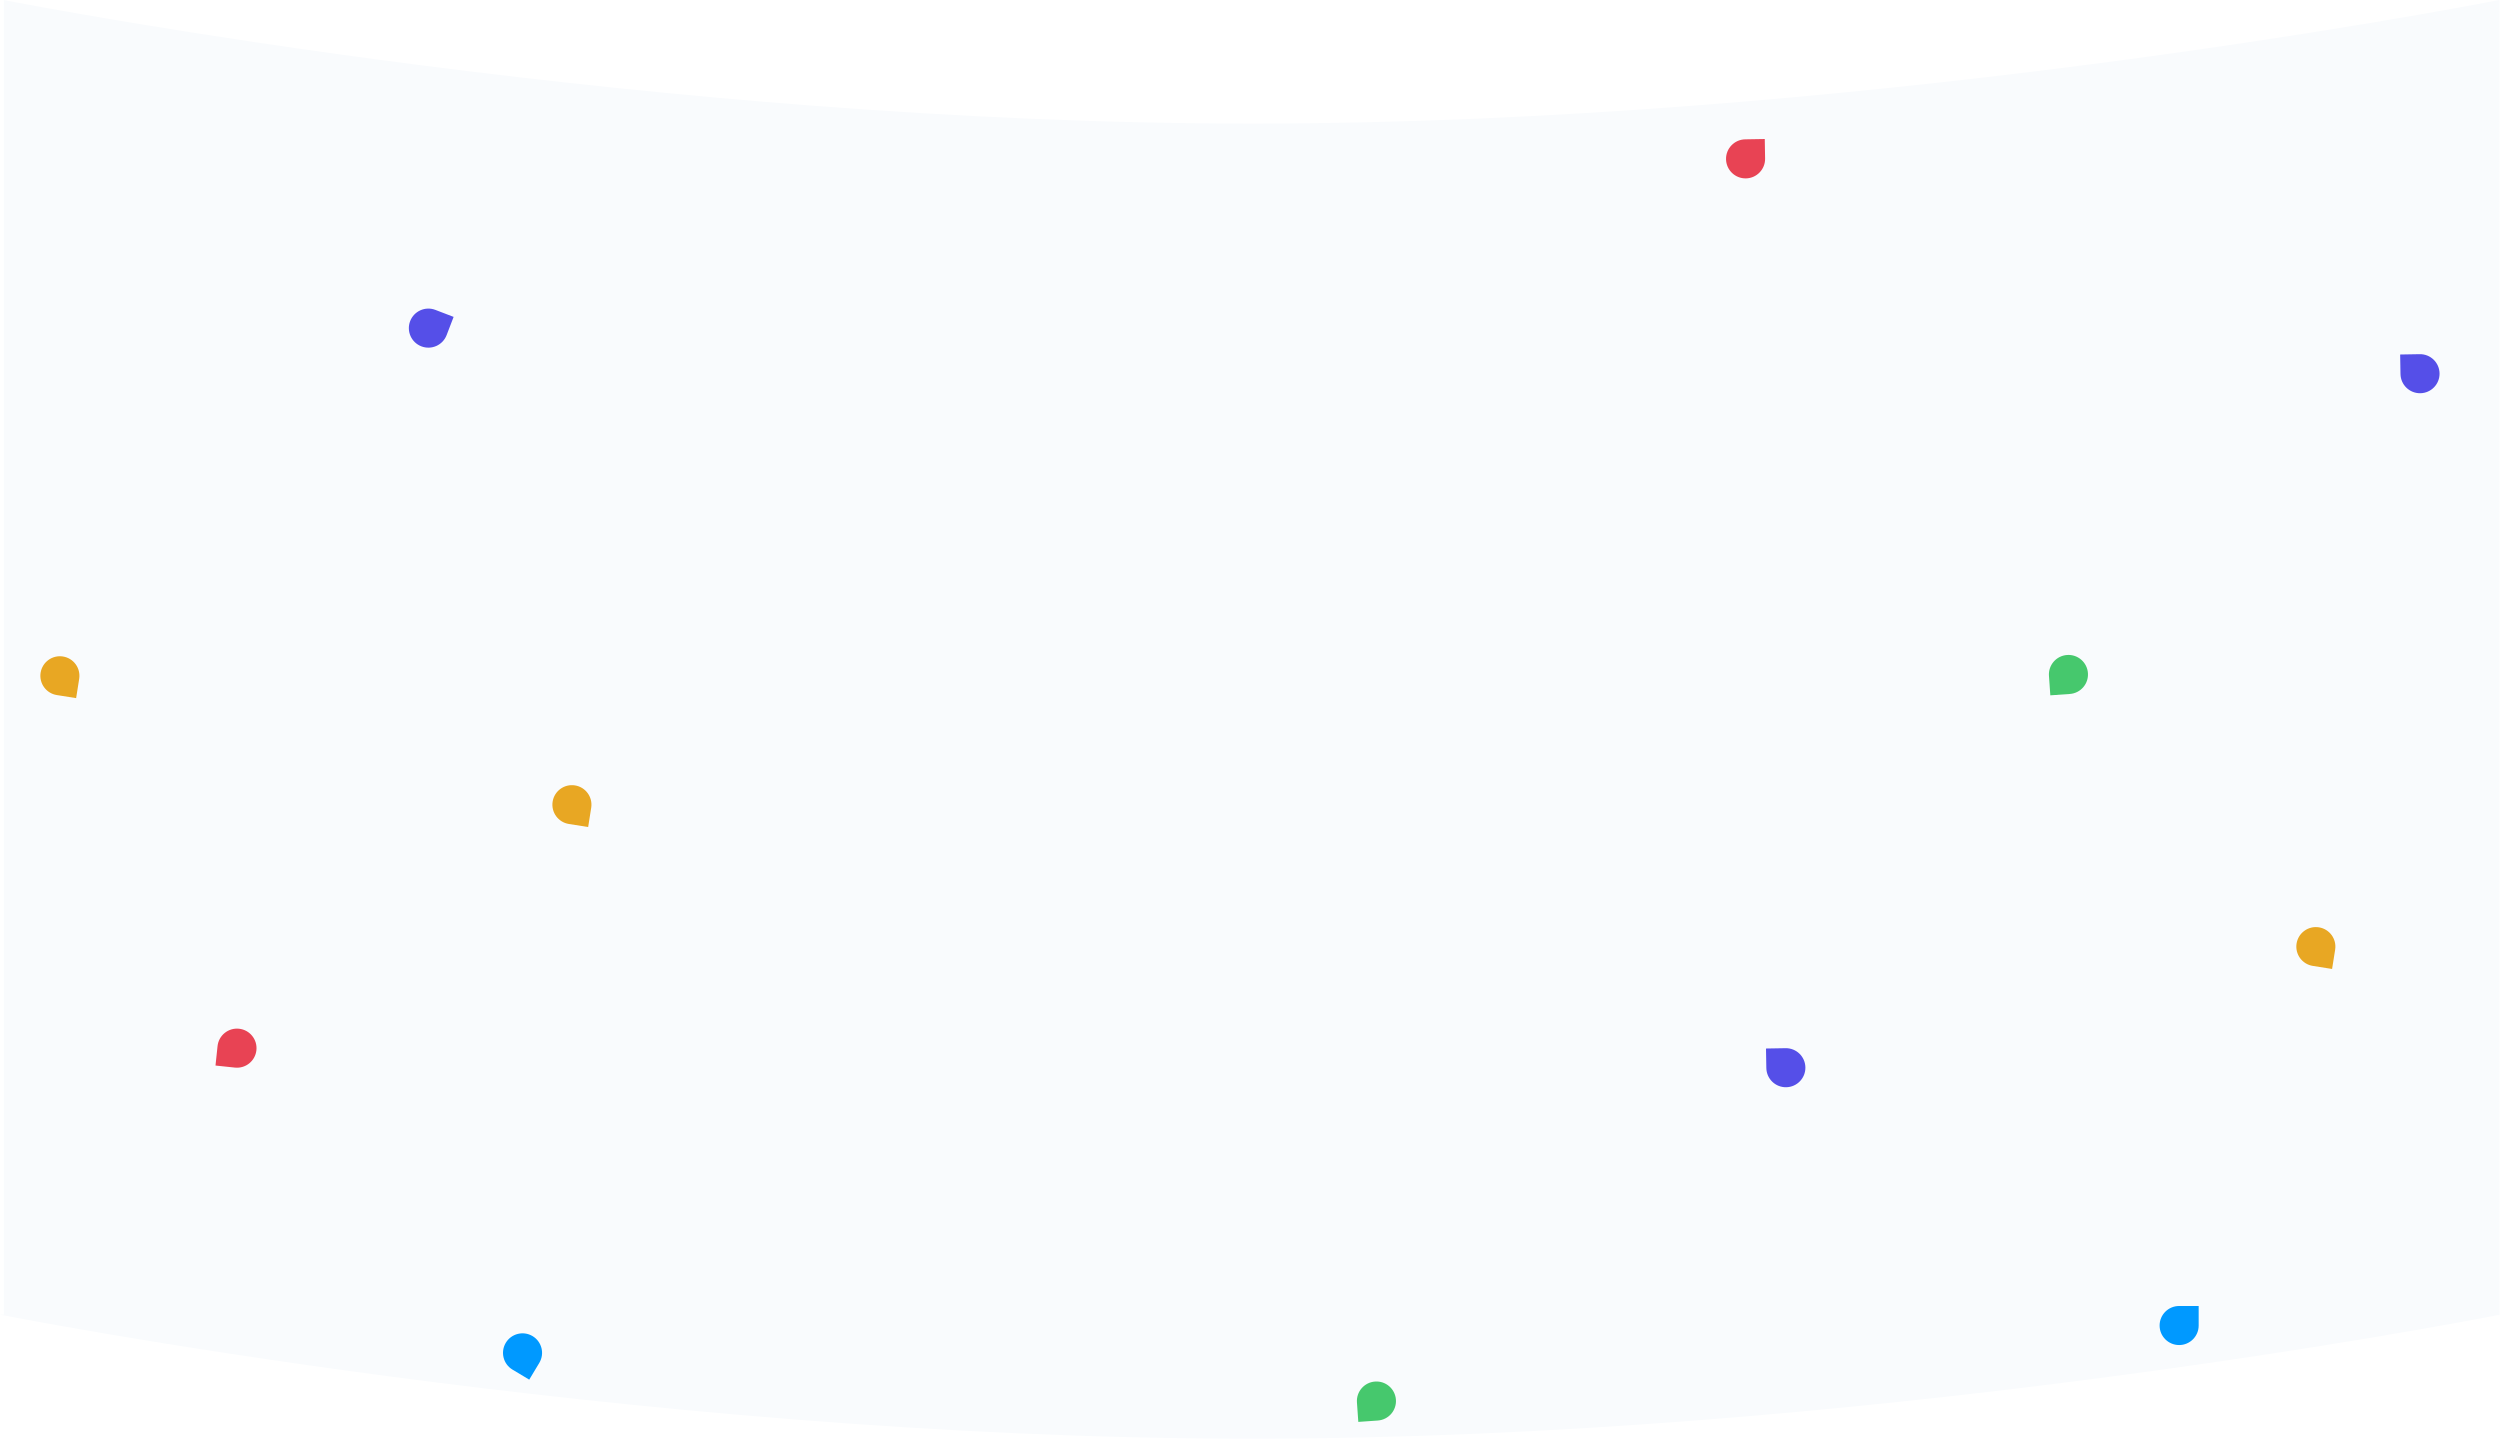
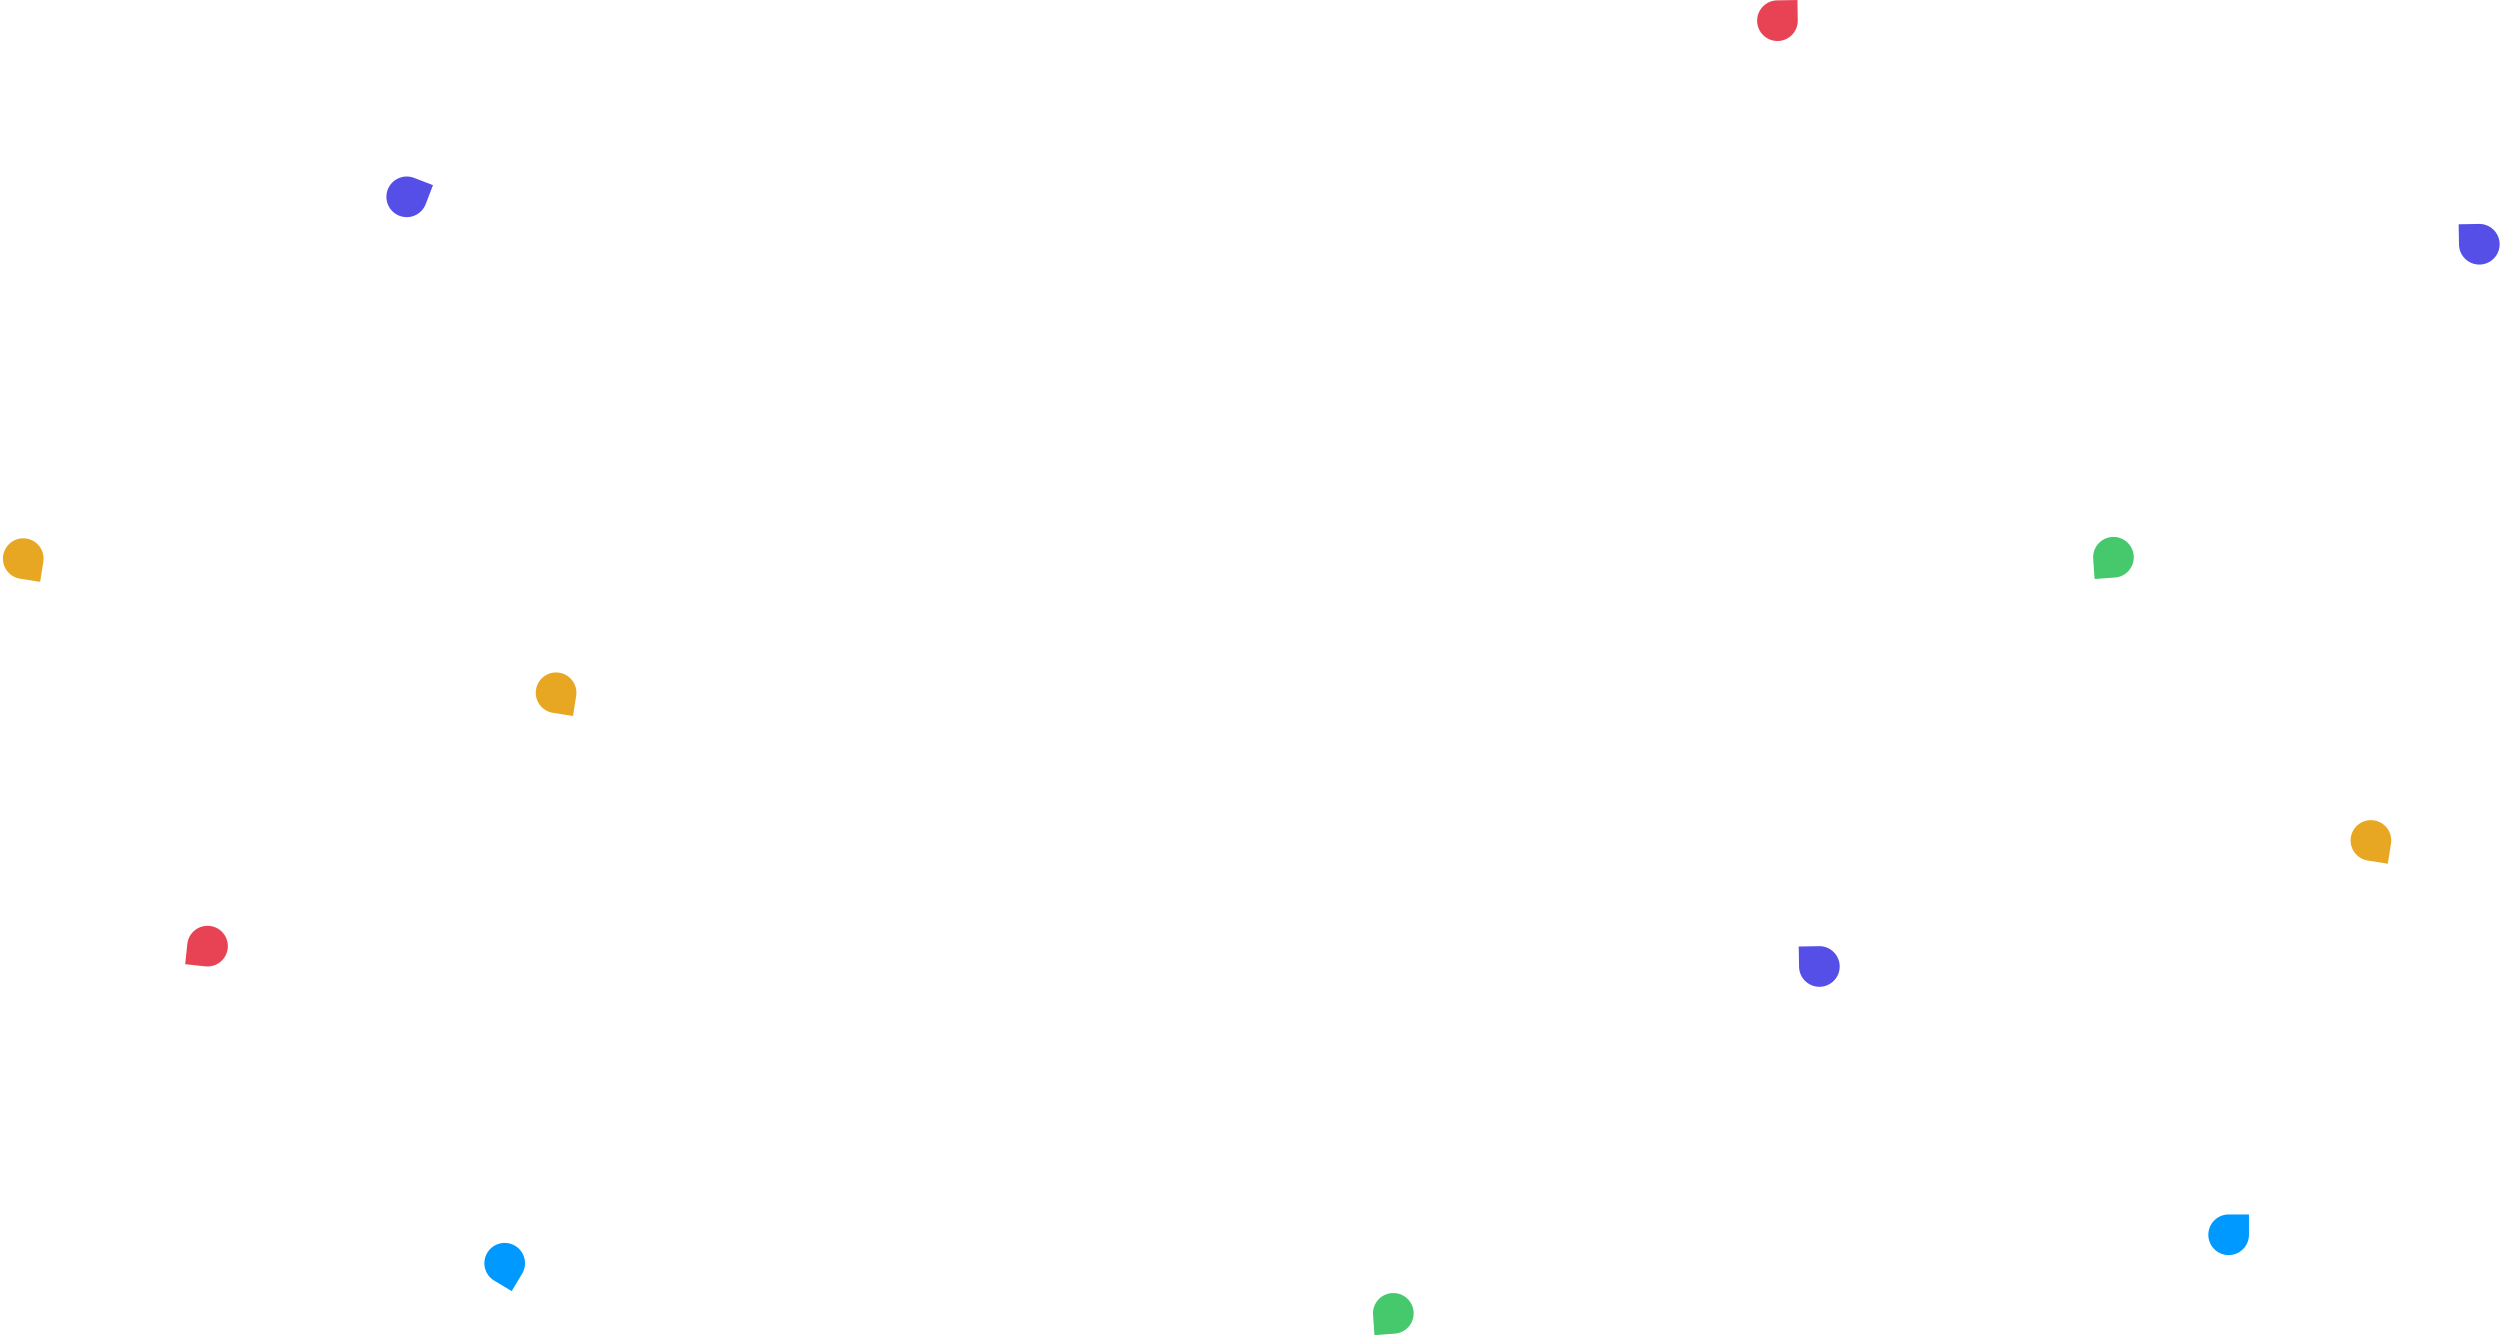
- <svg xmlns="http://www.w3.org/2000/svg" viewBox="0 0 1920 1104.926">
+ <svg xmlns="http://www.w3.org/2000/svg" viewBox="0 0 1844.997 985.27">
  <defs>
-     <style>.a{fill:#f9fbfd;}.b{fill:#09f;}.c{fill:#e8a723;}.d{fill:#46c86d;}.e{fill:#e84354;}.f{fill:#554fe8;}</style>
+     <style>.a{fill:#09f;}.b{fill:#e8a723;}.c{fill:#46c86d;}.d{fill:#e84354;}.e{fill:#554fe8;}</style>
  </defs>
-   <g transform="translate(13025 -1955)">
-     <path class="a" d="M0,1009.663H2.994V.054c9.38,1.821,44.255,8.475,99.266,17.609,31.566,5.242,64.331,10.393,97.381,15.311C240.091,38.994,281.3,44.71,322.131,49.966,424.312,63.122,525.289,73.572,622.256,81.031,679.331,85.419,735.7,88.815,789.8,91.119c59.268,2.525,117.3,3.805,172.48,3.805,55.331,0,113.491-1.287,172.866-3.826,54.18-2.316,110.608-5.728,167.719-10.14,96.971-7.491,197.862-17.984,299.87-31.188,40.7-5.269,81.775-11,122.087-17.032,32.879-4.921,65.45-10.073,96.809-15.311C1875.865,8.368,1910.092,1.8,1919.29,0h.288V1009.663H1920l-.422.083V1010h-1.292c-31.54,6.165-493.67,94.926-957,94.926C481.286,1104.926,0,1009.663,0,1009.663Z" transform="translate(-13025 1955)" />
-     <path class="b" d="M0,15A15,15,0,0,1,15,0H30V15A15,15,0,0,1,0,15Z" transform="translate(-11366.423 2958)" />
-     <path class="c" d="M0,15A15,15,0,0,1,15,0H30V15A15,15,0,0,1,0,15Z" transform="translate(-12961.838 2461.531) rotate(99)" />
-     <path class="c" d="M0,15A15,15,0,0,1,15,0H30V15A15,15,0,0,1,0,15Z" transform="translate(-12568.604 2560.531) rotate(99)" />
-     <path class="c" d="M0,15A15,15,0,0,1,15,0H30V15A15,15,0,0,1,0,15Z" transform="translate(-11229.261 2669.531) rotate(99)" />
-     <path class="d" d="M0,15A15,15,0,0,1,15,0H30V15A15,15,0,0,1,0,15Z" transform="matrix(-0.998, 0.07, -0.07, -0.998, -11951.878, 3044.917)" />
-     <path class="d" d="M0,15A15,15,0,0,1,15,0H30V15A15,15,0,0,1,0,15Z" transform="matrix(-0.998, 0.07, -0.07, -0.998, -11420.413, 2486.917)" />
-     <path class="e" d="M0,15A15,15,0,0,1,15,0H30V15A15,15,0,0,1,0,15Z" transform="matrix(-0.995, -0.105, 0.105, -0.995, -12829.65, 2776.486)" />
-     <path class="f" d="M0,15A15,15,0,0,1,15,0H30V15A15,15,0,0,1,0,15Z" transform="translate(-12704.628 2187.621) rotate(21)" />
-     <path class="f" d="M0,15A15,15,0,0,1,15,0H30V15A15,15,0,0,1,0,15Z" transform="translate(-11181.159 2257.259) rotate(-91)" />
-     <path class="f" d="M0,15A15,15,0,0,1,15,0H30V15A15,15,0,0,1,0,15Z" transform="translate(-11668.193 2790.259) rotate(-91)" />
-     <path class="e" d="M0,15A15,15,0,0,1,15,0H30V15A15,15,0,0,1,0,15Z" transform="matrix(1, -0.017, 0.017, 1, -11699.661, 2062.264)" />
-     <path class="b" d="M0,15A15,15,0,0,1,15,0H30V15A15,15,0,0,1,0,15Z" transform="translate(-12603.11 2988.868) rotate(121)" />
+   <g transform="translate(12996.161 -2061.74)">
+     <path class="a" d="M0,15A15,15,0,0,1,15,0H30V15A15,15,0,0,1,0,15Z" transform="translate(-11366.423 2958)" />
+     <path class="b" d="M0,15A15,15,0,0,1,15,0H30V15A15,15,0,0,1,0,15Z" transform="translate(-12961.838 2461.531) rotate(99)" />
+     <path class="b" d="M0,15A15,15,0,0,1,15,0H30V15A15,15,0,0,1,0,15Z" transform="translate(-12568.604 2560.531) rotate(99)" />
+     <path class="b" d="M0,15A15,15,0,0,1,15,0H30V15A15,15,0,0,1,0,15Z" transform="translate(-11229.261 2669.531) rotate(99)" />
+     <path class="c" d="M0,15A15,15,0,0,1,15,0H30V15A15,15,0,0,1,0,15Z" transform="matrix(-0.998, 0.07, -0.07, -0.998, -11951.878, 3044.917)" />
+     <path class="c" d="M0,15A15,15,0,0,1,15,0H30V15A15,15,0,0,1,0,15Z" transform="matrix(-0.998, 0.07, -0.07, -0.998, -11420.413, 2486.917)" />
+     <path class="d" d="M0,15A15,15,0,0,1,15,0H30V15A15,15,0,0,1,0,15Z" transform="matrix(-0.995, -0.105, 0.105, -0.995, -12829.65, 2776.486)" />
+     <path class="e" d="M0,15A15,15,0,0,1,15,0H30V15A15,15,0,0,1,0,15Z" transform="translate(-12704.628 2187.621) rotate(21)" />
+     <path class="e" d="M0,15A15,15,0,0,1,15,0H30V15A15,15,0,0,1,0,15Z" transform="translate(-11181.159 2257.259) rotate(-91)" />
+     <path class="e" d="M0,15A15,15,0,0,1,15,0H30V15A15,15,0,0,1,0,15Z" transform="translate(-11668.193 2790.259) rotate(-91)" />
+     <path class="d" d="M0,15A15,15,0,0,1,15,0H30V15A15,15,0,0,1,0,15Z" transform="matrix(1, -0.017, 0.017, 1, -11699.661, 2062.264)" />
+     <path class="a" d="M0,15A15,15,0,0,1,15,0H30V15A15,15,0,0,1,0,15Z" transform="translate(-12603.11 2988.868) rotate(121)" />
  </g>
</svg>
